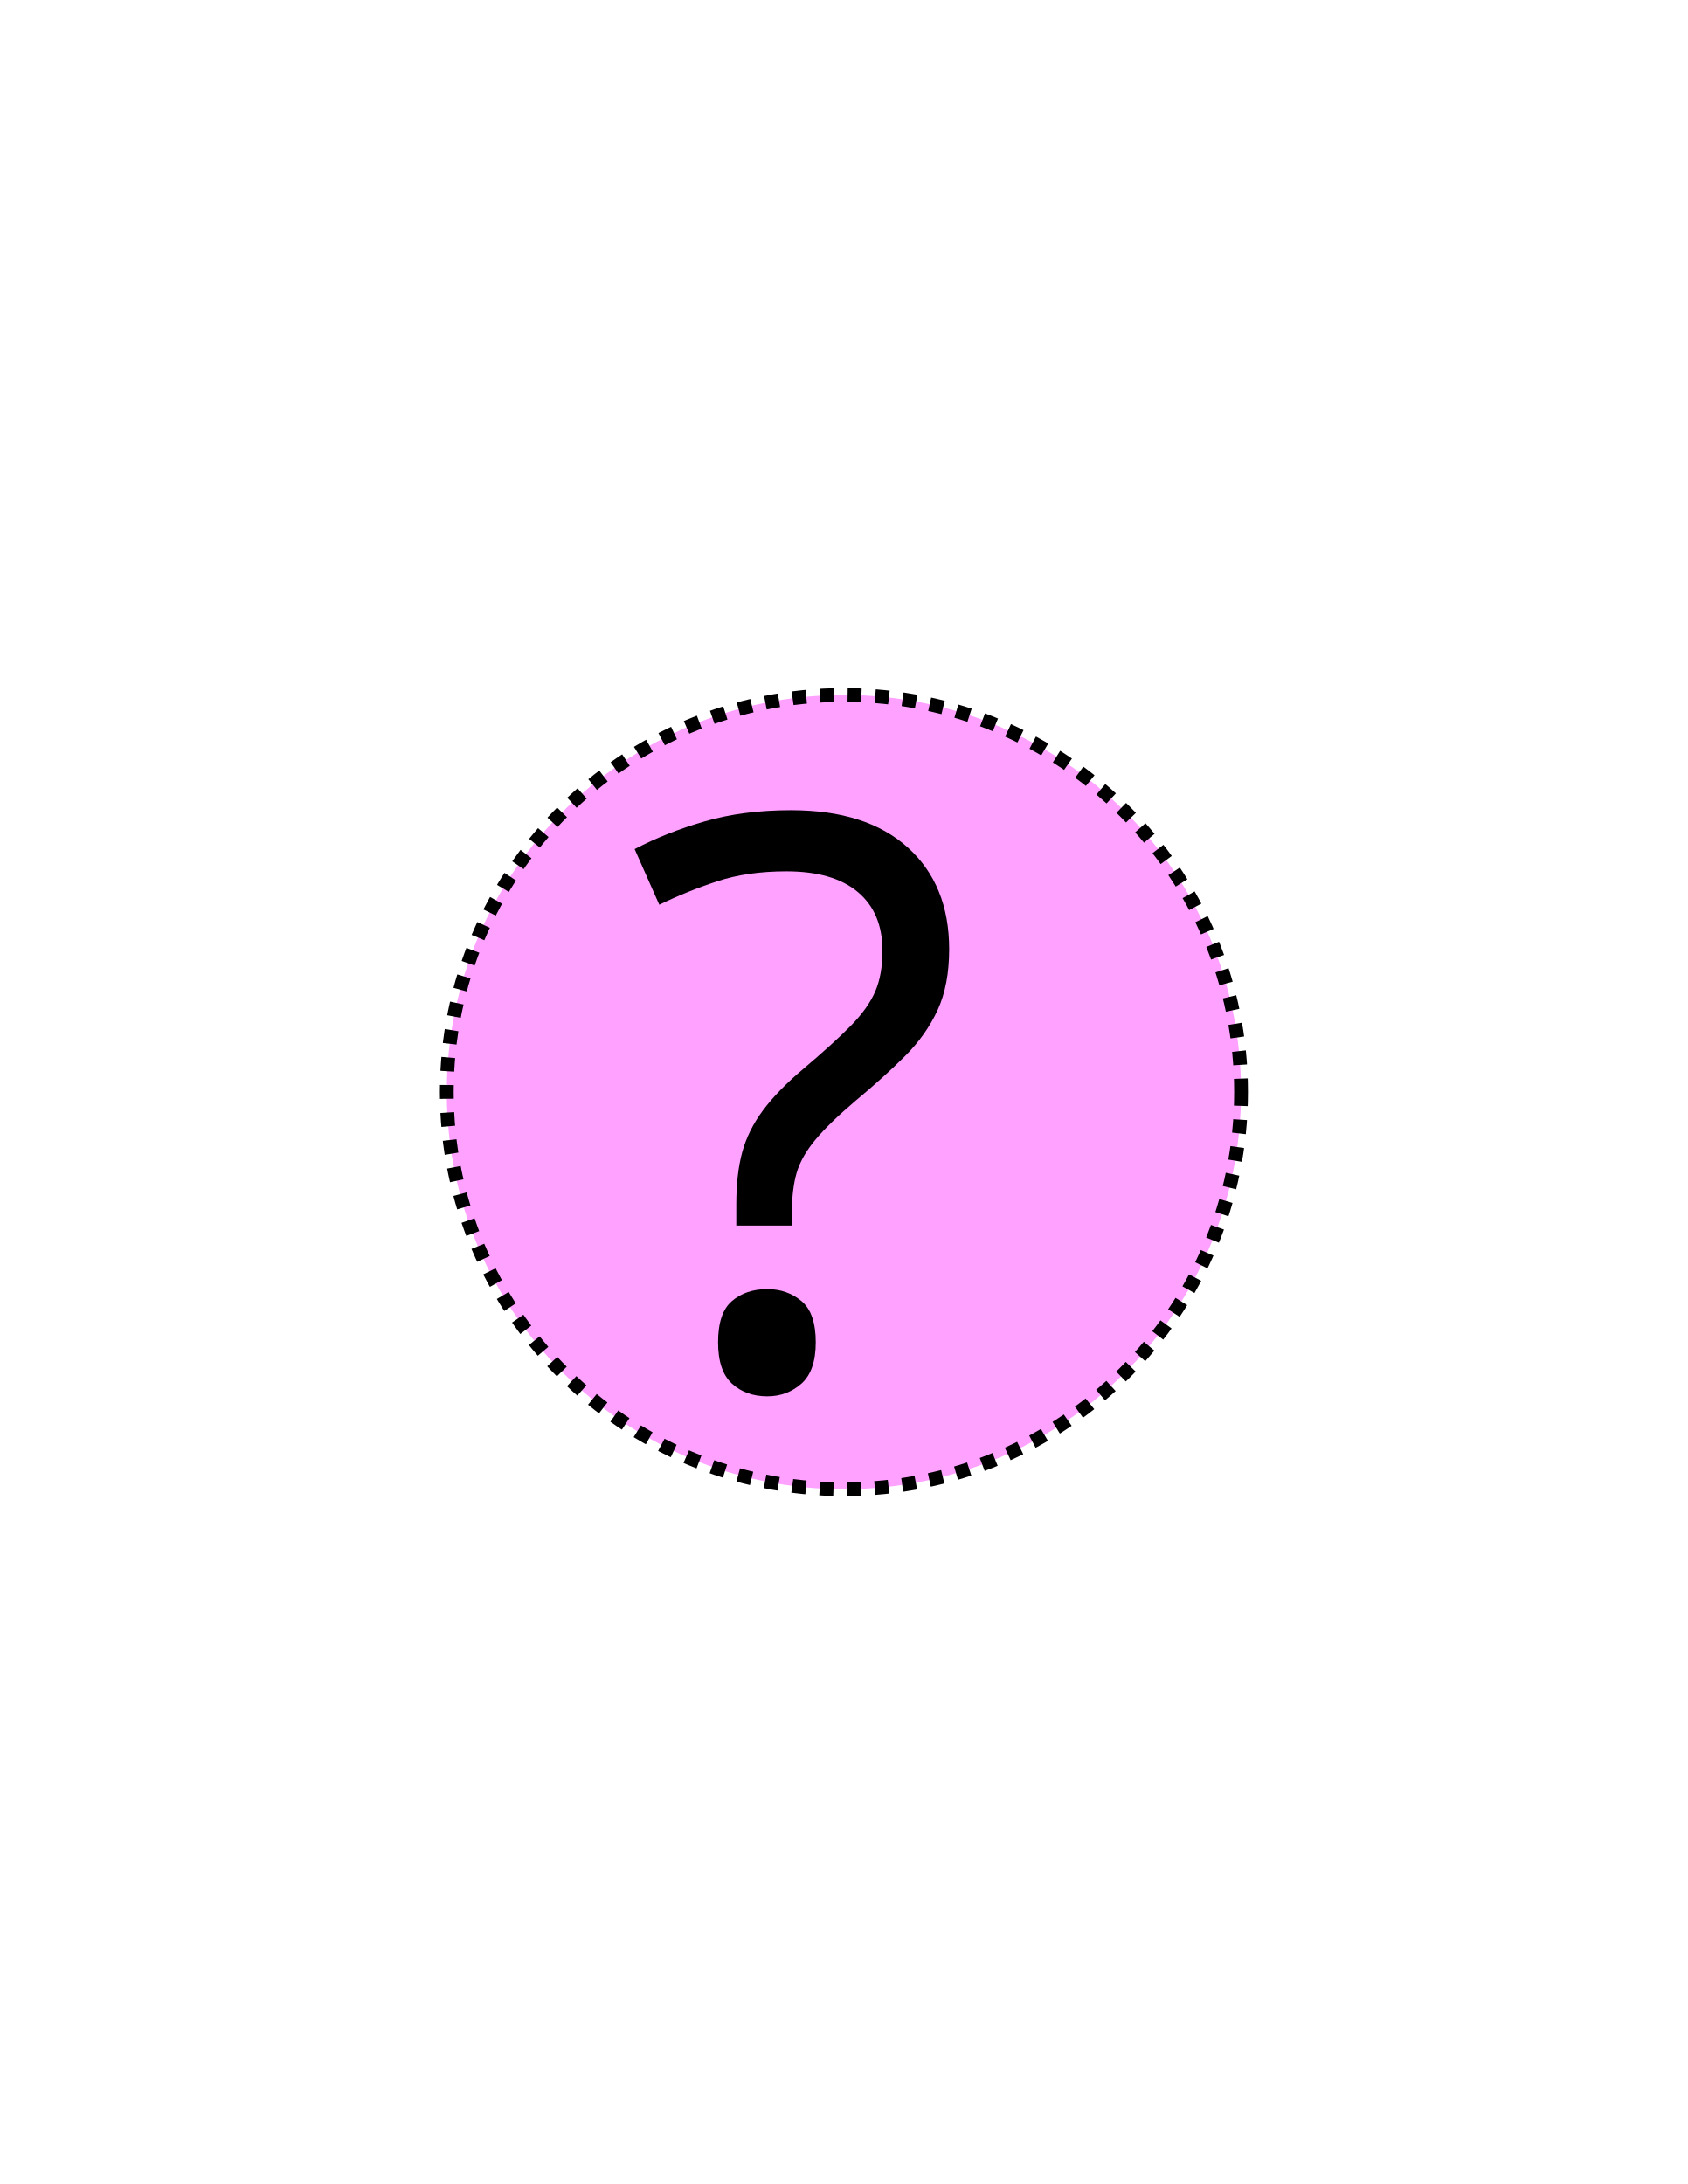
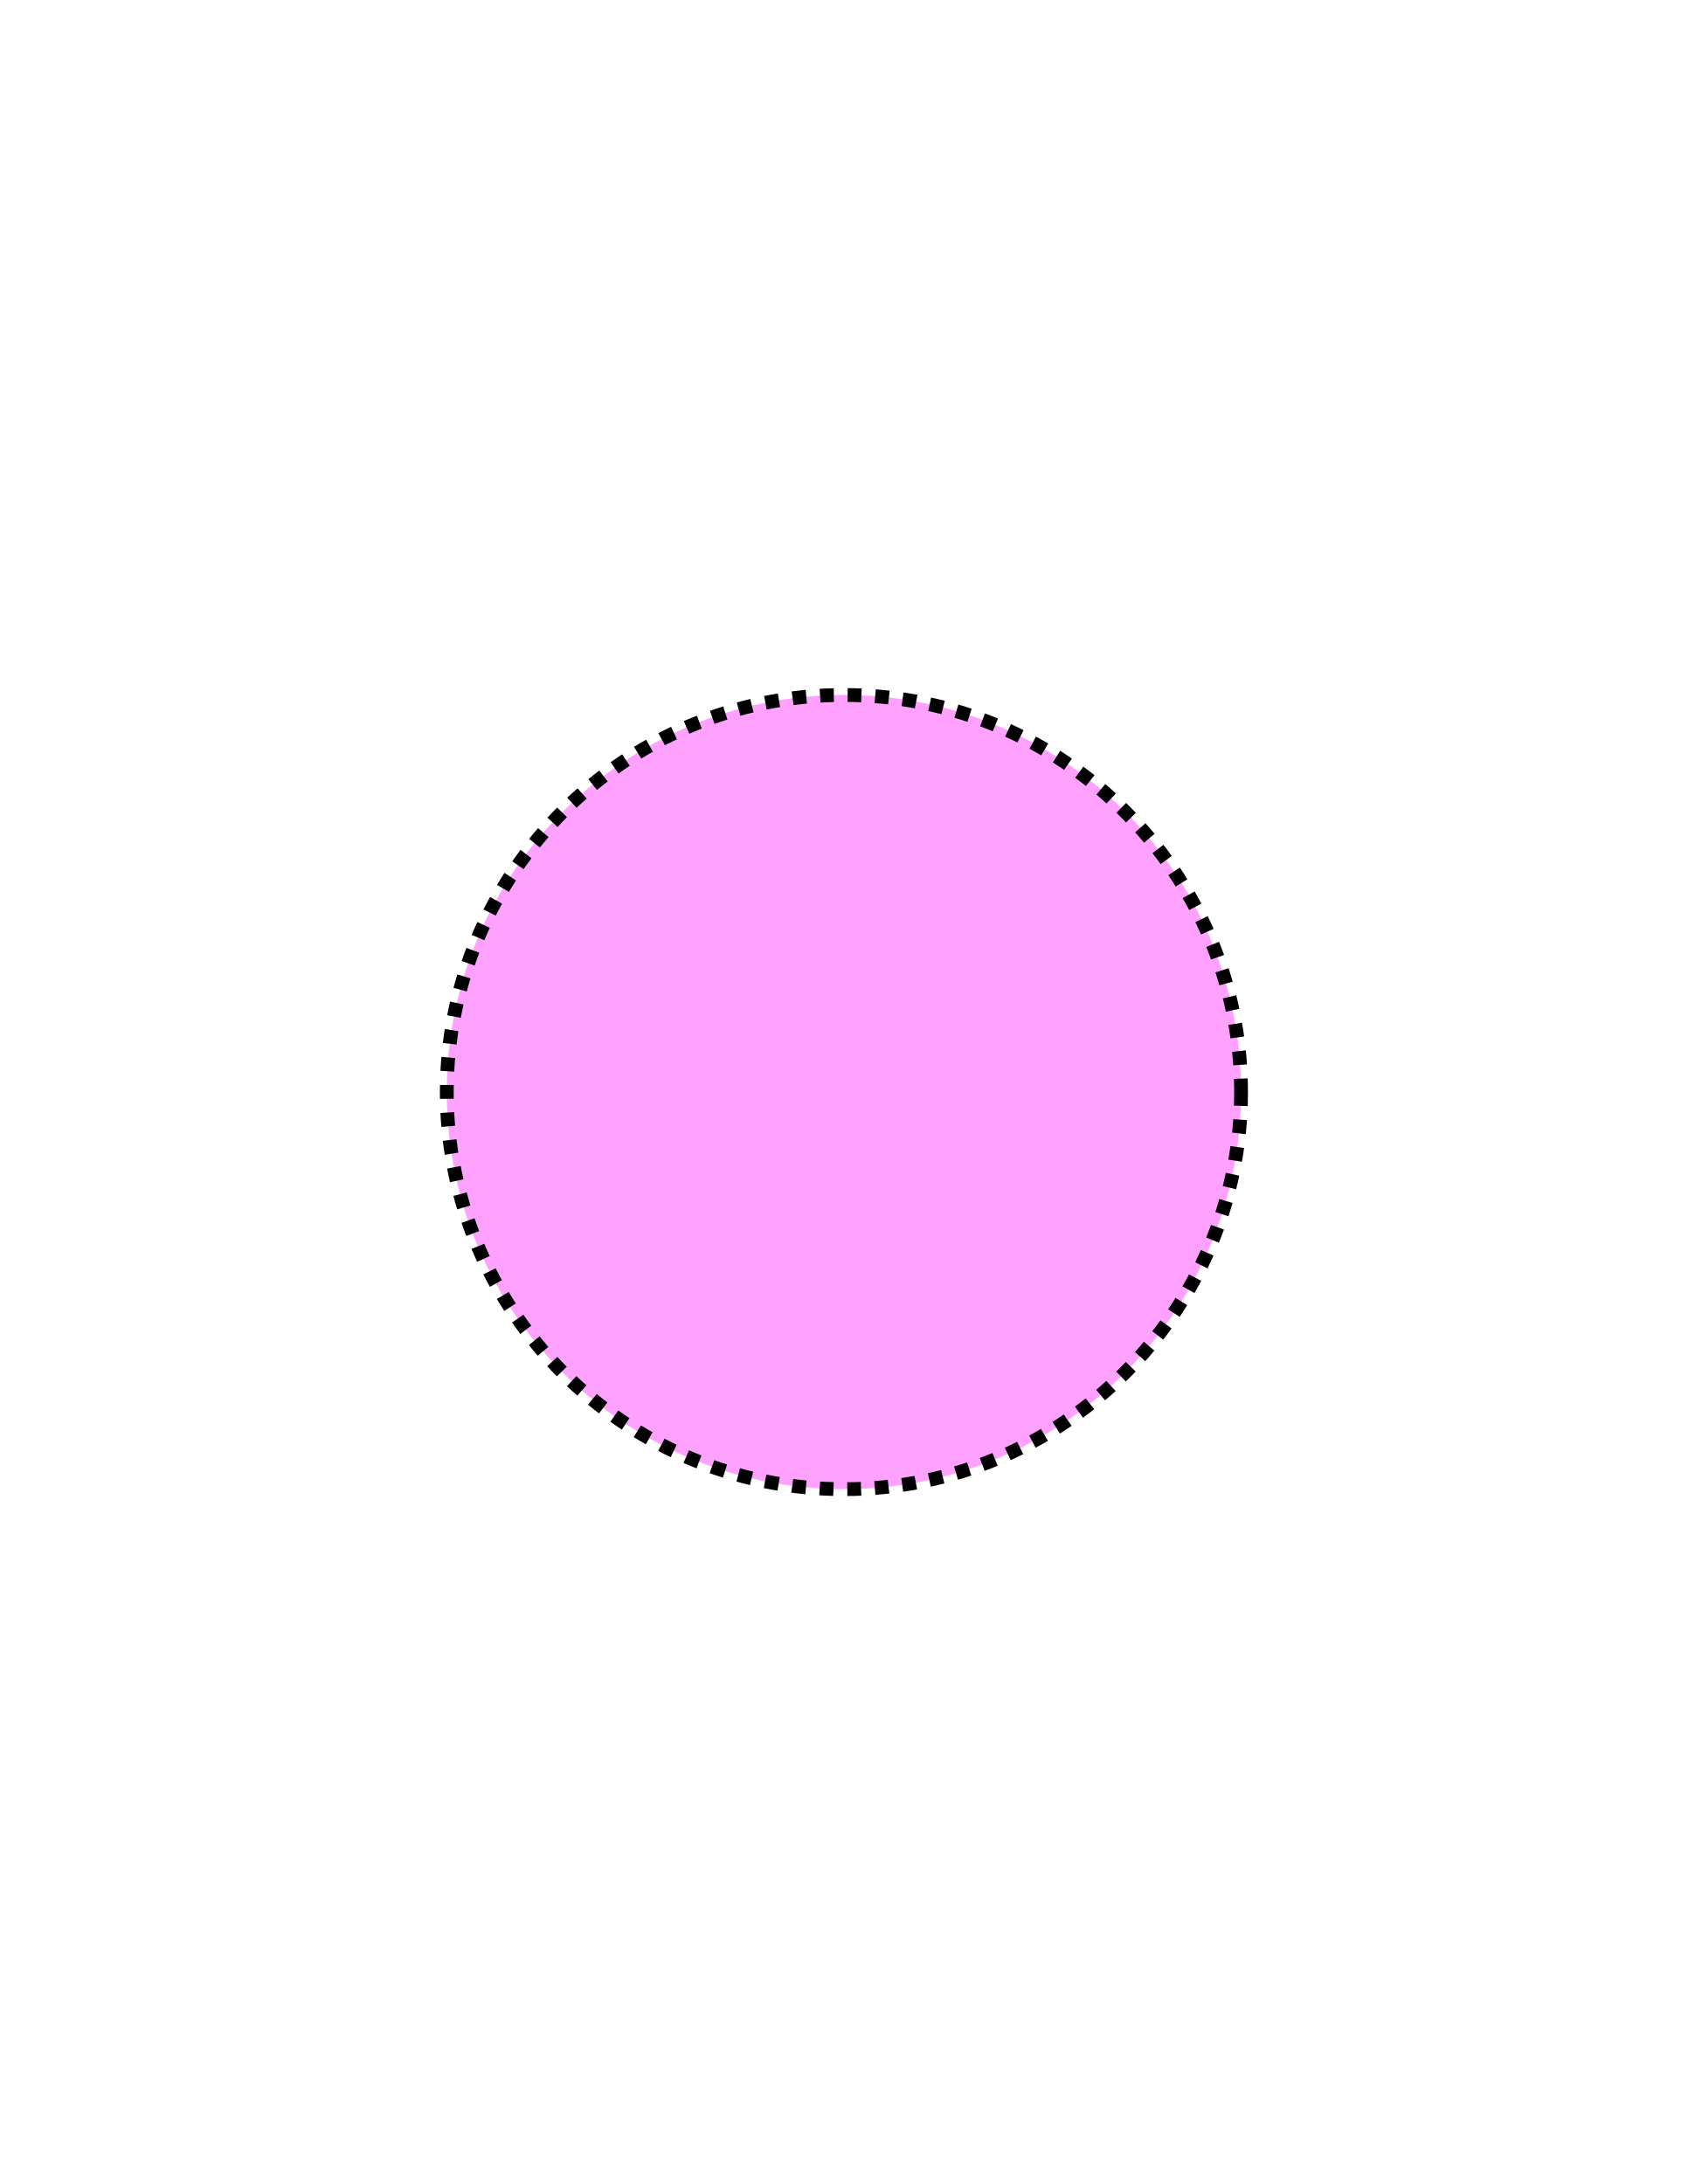
<svg xmlns="http://www.w3.org/2000/svg" version="1.1" id="Version_1.0" x="0px" y="0px" width="612px" height="792px" viewBox="0 0 612 792" enable-background="new 0 0 612 792" xml:space="preserve">
  <g id="frame">
    <circle fill="#FFA1FF" stroke="#000000" stroke-width="5" stroke-miterlimit="10" stroke-linecap="butt" stroke-dasharray="5,5" cx="306" cy="396.029" r="144" />
-     <text transform="matrix(1 0 0 1 226.6621 502.3223)" font-family="sans-serif" font-size="288">?</text>
  </g>
</svg>
